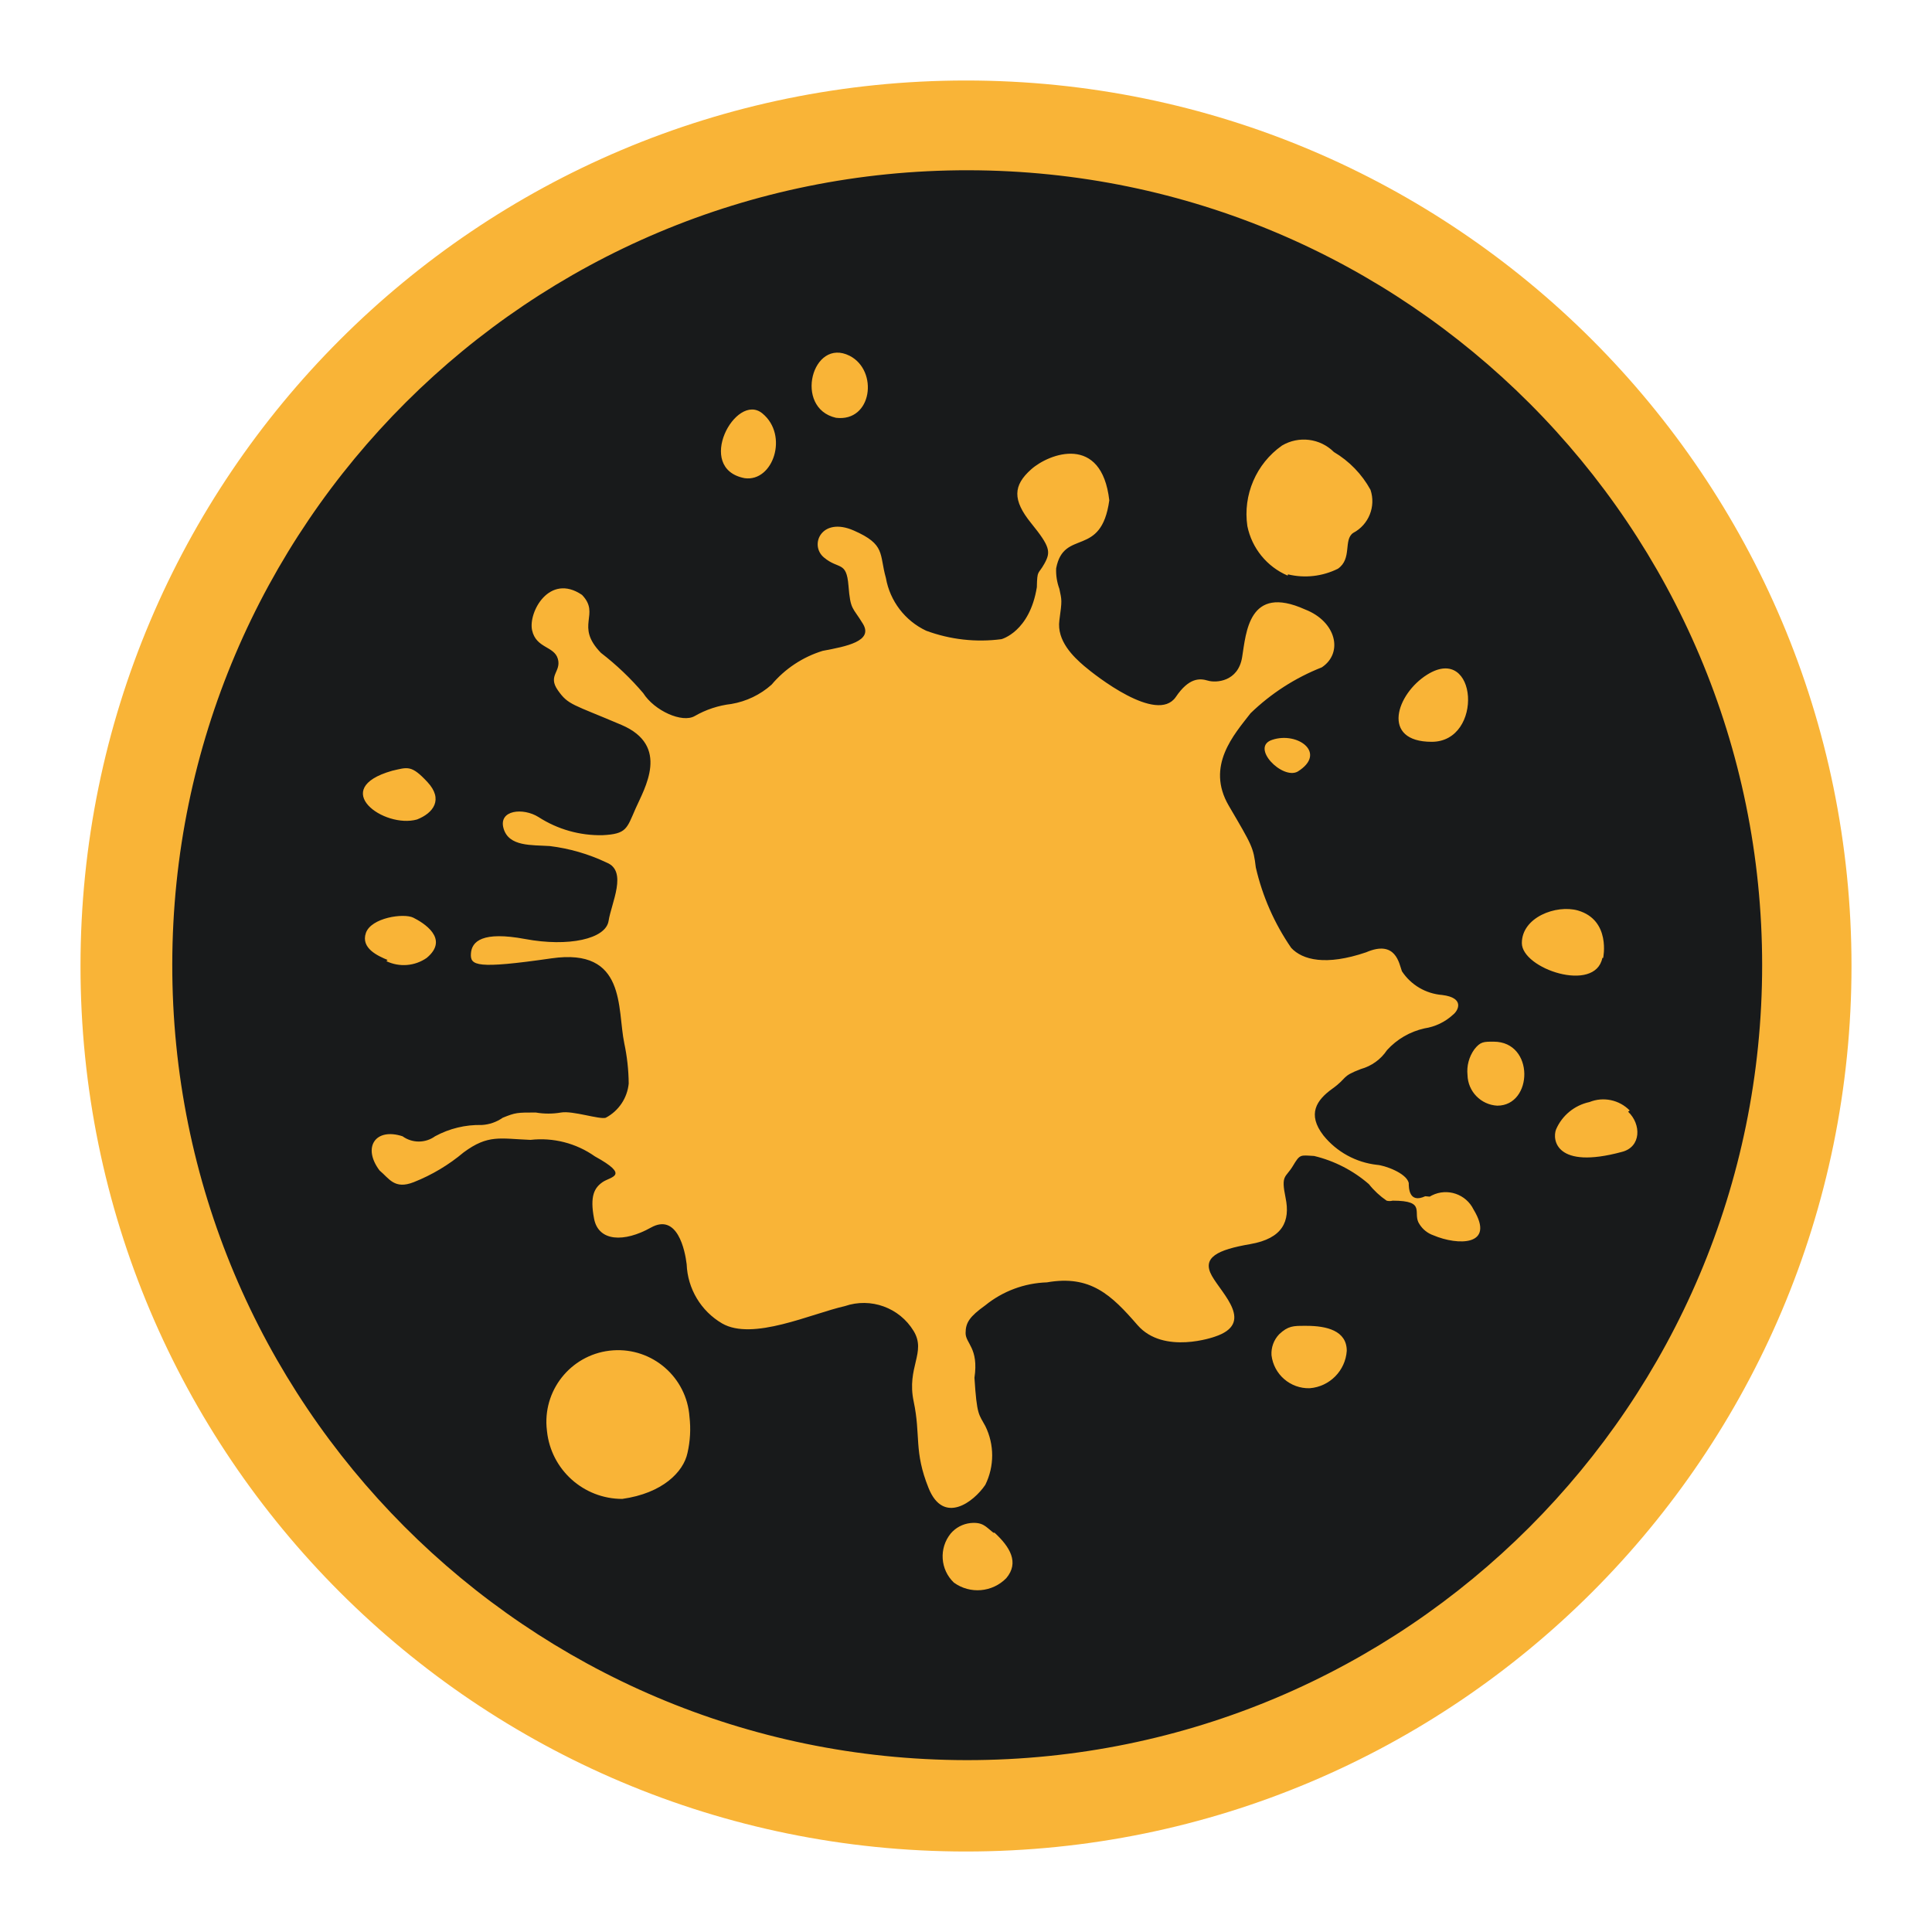
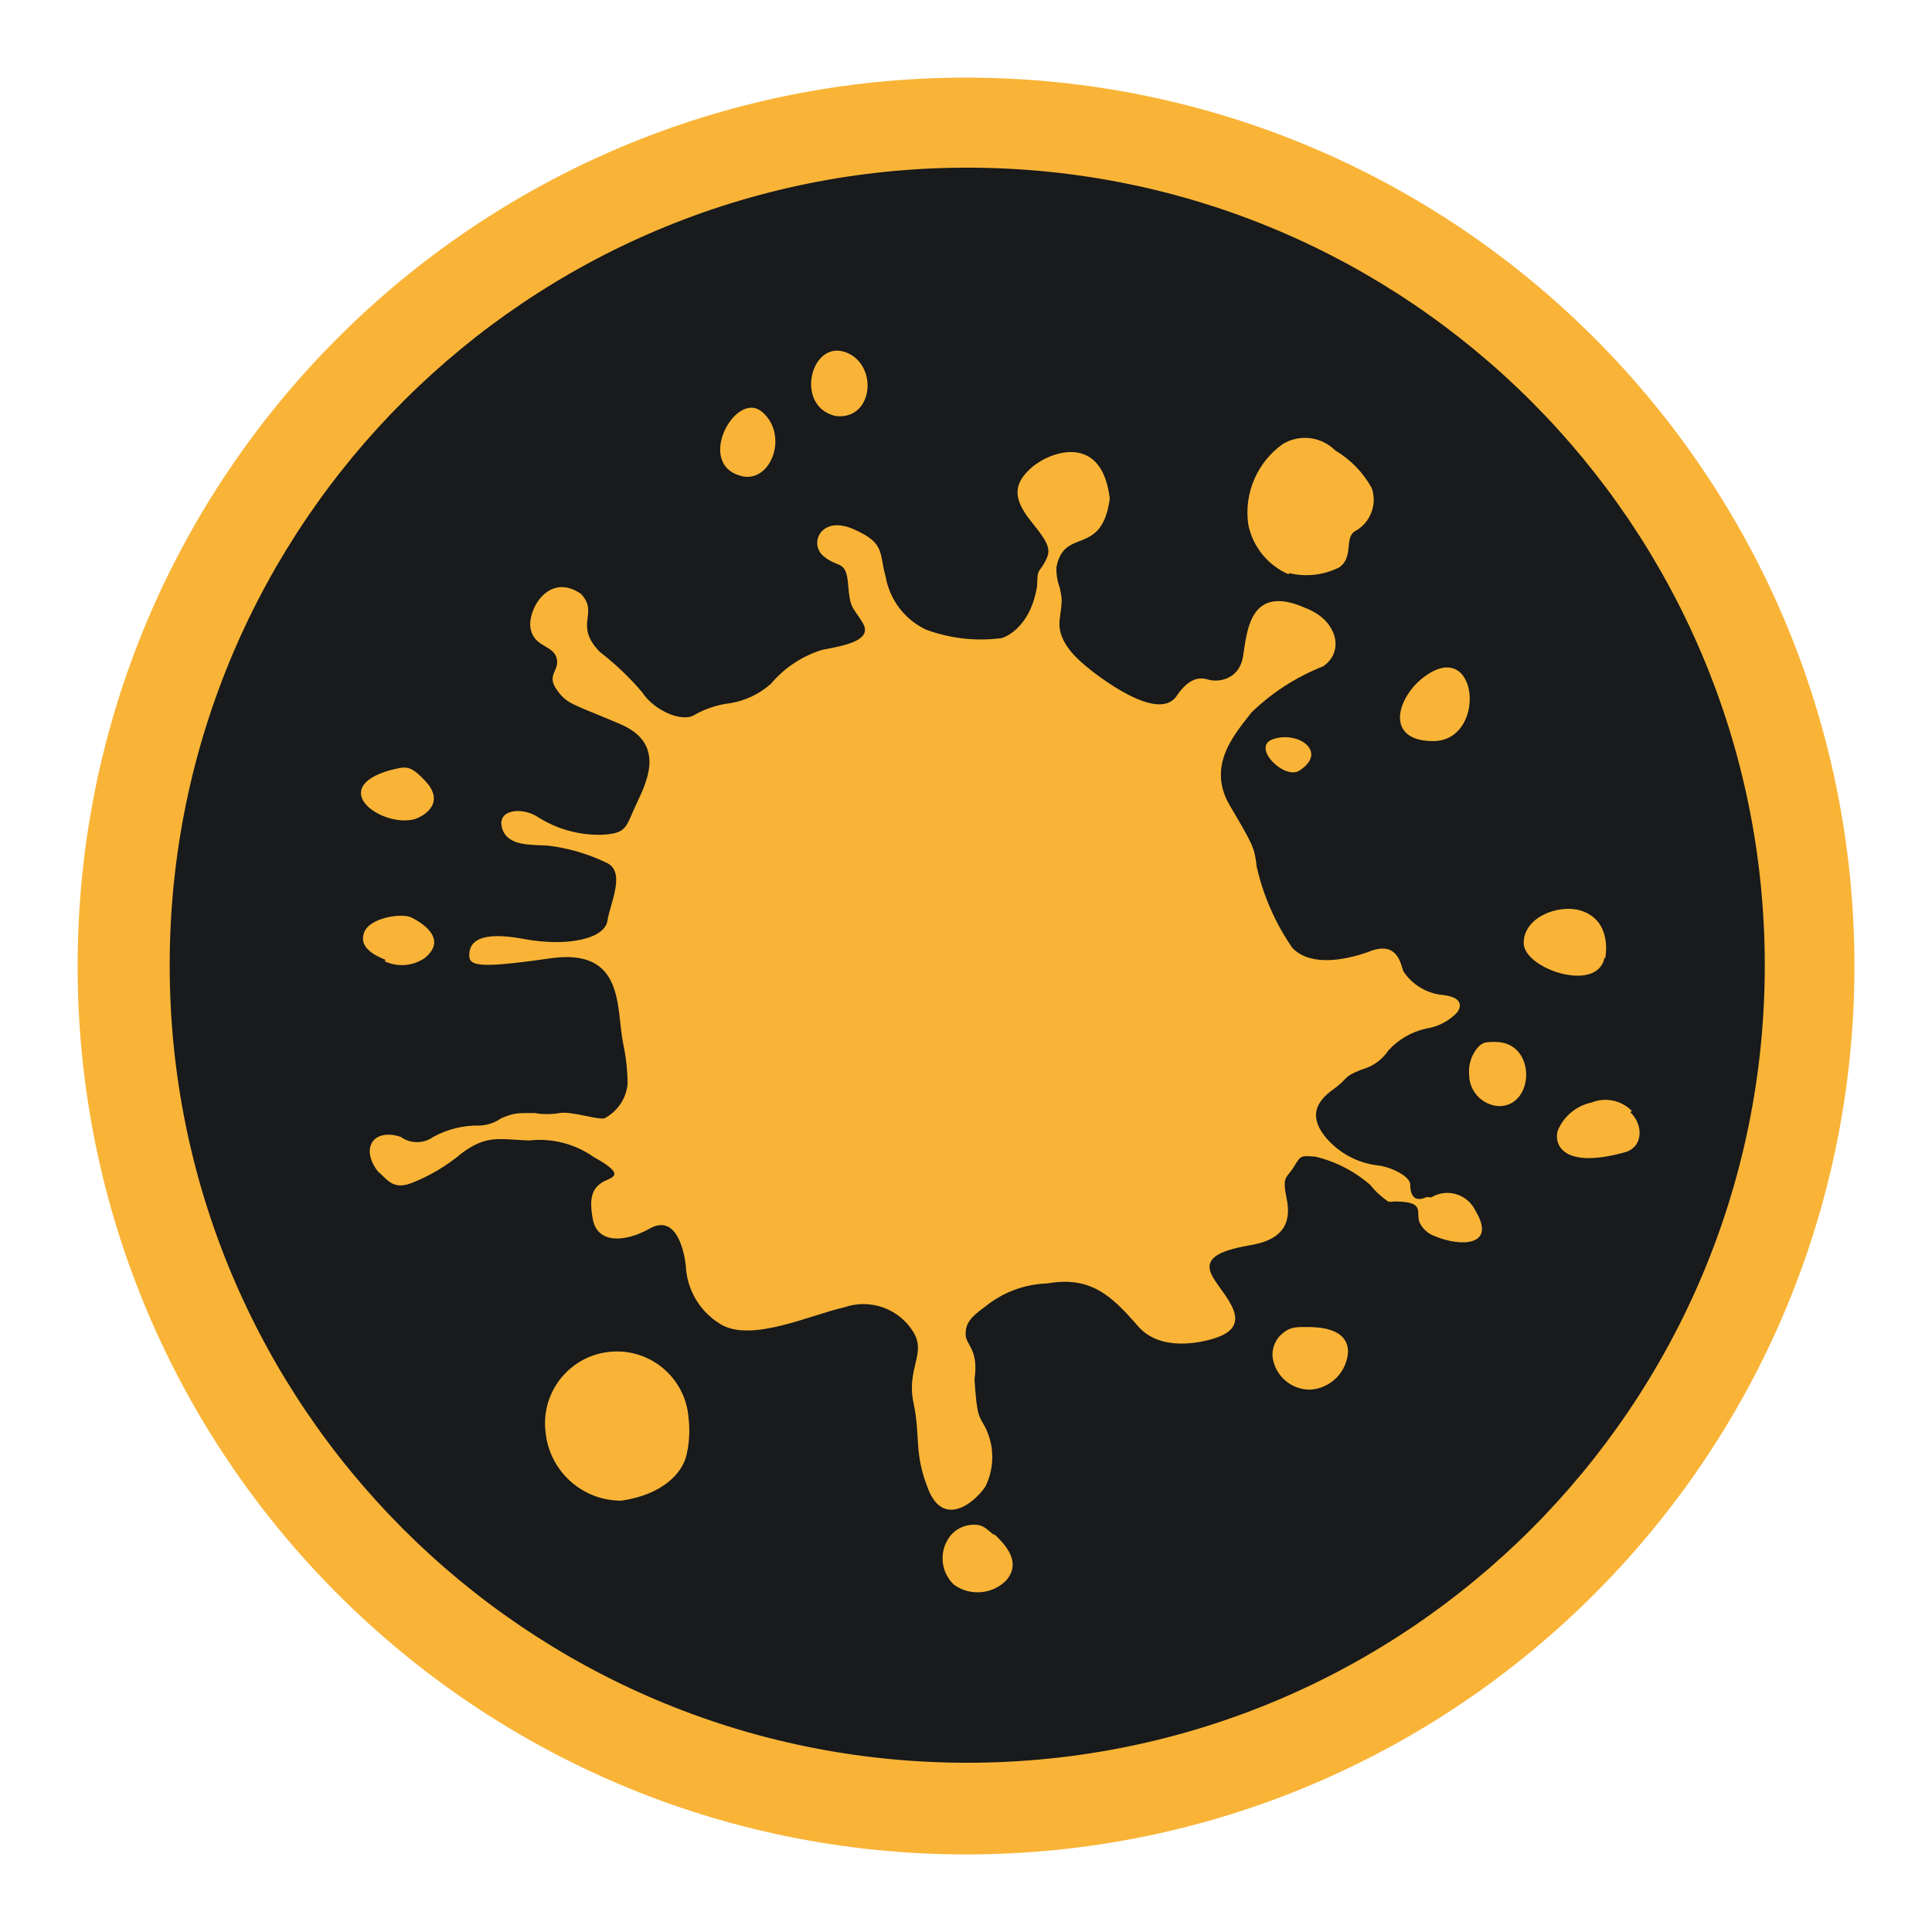
- <svg xmlns="http://www.w3.org/2000/svg" id="uuid-3b29412d-c21e-4097-b39b-82d4a03f1c69" width="48" height="48" viewBox="0 0 48 48">
+ <svg xmlns="http://www.w3.org/2000/svg" width="48" height="48" viewBox="0.078 0.078 47.843 47.843" id="uuid-3b29412d-c21e-4097-b39b-82d4a03f1c69">
  <circle cx="24" cy="24" r="21.5" style="fill:#181a1b; stroke-width:0px;" />
  <path d="M18.5,11.88c.71.1,1.1-1.07.44-1.61s-1.69,1.37-.44,1.61ZM20.77,10.38c.9.11,1.06-1.17.34-1.54-.93-.47-1.4,1.3-.34,1.54ZM10.36,20.36c.41-.16.66-.5.26-.93s-.49-.37-.88-.28c-1.58.45-.2,1.44.62,1.21ZM32,14.27c.417.101.856.051,1.24-.14.36-.25.13-.72.38-.89.386-.203.568-.656.43-1.07-.213-.389-.528-.714-.91-.94-.343-.342-.874-.407-1.29-.16-.64.451-.973,1.225-.86,2,.112.549.485,1.009,1,1.23l.01-.03ZM35.57,18.43c1.3,0,1.14-2.45-.11-1.67-.77.48-1.16,1.67.11,1.67ZM9.6,23.88c.324.155.705.124,1-.08.58-.48-.09-.88-.33-1s-1.05,0-1.18.38.3.57.54.67l-.03.03ZM13.59,35.56c.102.956.909,1.68,1.87,1.68,1-.14,1.52-.67,1.62-1.14.068-.295.085-.599.05-.9-.069-.981-.92-1.72-1.9-1.651-.981.069-1.72.92-1.651,1.9.003.037.006.074.011.111ZM39.83,23.8s.2-.94-.63-1.18c-.54-.15-1.39.17-1.39.81s1.82,1.25,2,.37h.02ZM40.49,27.59c-.26-.266-.655-.349-1-.21-.37.079-.68.332-.83.68-.1.26,0,1,1.63.56.49-.12.49-.69.16-1l.04-.03ZM37.1,25.88c-.24,0-.32,0-.47.19-.133.185-.194.413-.17.64.01.408.333.739.74.76.89,0,.93-1.59-.09-1.59h-.01ZM31.61,18.38c-.56.18.25,1,.63.79.74-.46,0-1-.63-.79ZM32.4,32.94c-.26,0-.4,0-.62.21-.133.139-.202.328-.19.52.057.478.469.834.95.82.495-.039.887-.435.92-.93,0-.5-.5-.62-1-.62h-.06ZM35.41,29.72h0c-.41.19-.41-.22-.41-.33h0c-.06-.25-.61-.44-.79-.45-.522-.059-1-.321-1.33-.73-.41-.53-.17-.88.22-1.16s.21-.3.71-.49c.266-.074.497-.24.65-.47.247-.272.572-.46.93-.54.265-.04.513-.158.71-.34.13-.1.3-.42-.27-.49-.407-.032-.776-.249-1-.59-.07-.19-.15-.79-.89-.47-1,.34-1.58.19-1.86-.11-.417-.605-.716-1.284-.88-2-.06-.5-.09-.54-.67-1.53s.13-1.77.54-2.3c.509-.493,1.111-.88,1.77-1.14.54-.36.36-1.14-.42-1.44-1.4-.63-1.46.58-1.56,1.19s-.65.64-.85.58-.47-.08-.8.41c-.47.67-2-.54-2.27-.77s-.69-.63-.62-1.14.06-.49,0-.78c-.06-.163-.088-.336-.08-.51.19-1,1.12-.24,1.32-1.69-.19-1.65-1.49-1.17-1.94-.77s-.47.76,0,1.34.49.71.33,1-.18.14-.19.59c-.18,1.11-.88,1.29-.88,1.29-.631.083-1.273.011-1.87-.21-.526-.248-.899-.737-1-1.31-.17-.6,0-.83-.8-1.18s-1.11.36-.74.67.56.08.61.7.1.52.36.95-.41.56-1,.67c-.495.152-.936.444-1.27.84-.281.251-.628.417-1,.48-.321.037-.63.139-.91.3-.31.18-1-.13-1.28-.57-.314-.369-.666-.704-1.05-1-.66-.68,0-.95-.47-1.44-.81-.55-1.34.43-1.24.88s.55.39.64.71-.26.41,0,.78.36.34,1.58.86c1.22.52.57,1.58.35,2.08s-.22.63-.82.66c-.563.012-1.117-.145-1.59-.45-.38-.24-1-.18-.87.28s.7.41,1.15.44c.489.06.965.198,1.41.41.53.21.12,1,.05,1.45s-1,.65-2.07.45-1.33.06-1.35.36.13.39,2,.12,1.63,1.25,1.81,2.11c.07.329.107.664.11,1-.035.361-.249.68-.57.85-.15.05-.82-.18-1.11-.13-.208.036-.422.036-.63,0-.46,0-.5,0-.82.13-.153.107-.333.17-.52.18-.405-.01-.804.087-1.16.28-.242.175-.568.175-.81,0-.68-.22-1,.28-.57.85.24.2.37.48.85.29.451-.178.869-.428,1.24-.74.61-.45.9-.34,1.66-.31.566-.064,1.135.082,1.6.41.89.49.39.5.19.64s-.32.34-.21.91.75.59,1.41.22.85.57.89.91c.023.608.355,1.163.88,1.47.76.44,2.21-.24,3.05-.43.645-.221,1.357.037,1.71.62.32.53-.18.9,0,1.75s0,1.23.37,2.15,1.12.35,1.41-.08c.227-.46.227-1,0-1.46-.16-.3-.21-.25-.27-1.2.11-.74-.22-.85-.22-1.11s.1-.41.49-.69c.434-.352.972-.552,1.53-.57,1.08-.19,1.6.31,2.25,1.06s1.92.29,1.92.29c1-.33.19-1.05-.07-1.51s.14-.65.95-.79,1-.57.88-1.15,0-.49.18-.79.18-.27.53-.25c.503.121.97.361,1.36.7.125.158.274.296.44.41.049.013.101.013.15,0,.87,0,.47.31.67.59.08.126.2.221.34.27.61.26,1.55.27,1-.64-.187-.382-.648-.54-1.03-.353-.02.01-.04.021-.06.033l-.11-.01ZM24.68,38.08c-.19-.15-.26-.27-.57-.24-.191.021-.366.114-.49.26-.296.365-.261.897.08,1.22.401.29.954.243,1.3-.11.33-.39.09-.78-.29-1.13h-.03ZM24,2C11.85,2,2,11.85,2,24s9.85,22,22,22,22-9.85,22-22S36.15,2,24,2ZM24,43.73c-10.908-.017-19.736-8.872-19.72-19.78.017-10.908,8.872-19.736,19.78-19.72,10.896.017,19.72,8.854,19.72,19.75,0,10.908-8.842,19.75-19.75,19.75-.01,0-.02,0-.03,0Z" style="fill:#f9b437; fill-rule:evenodd; stroke-width:0px;" />
</svg>
